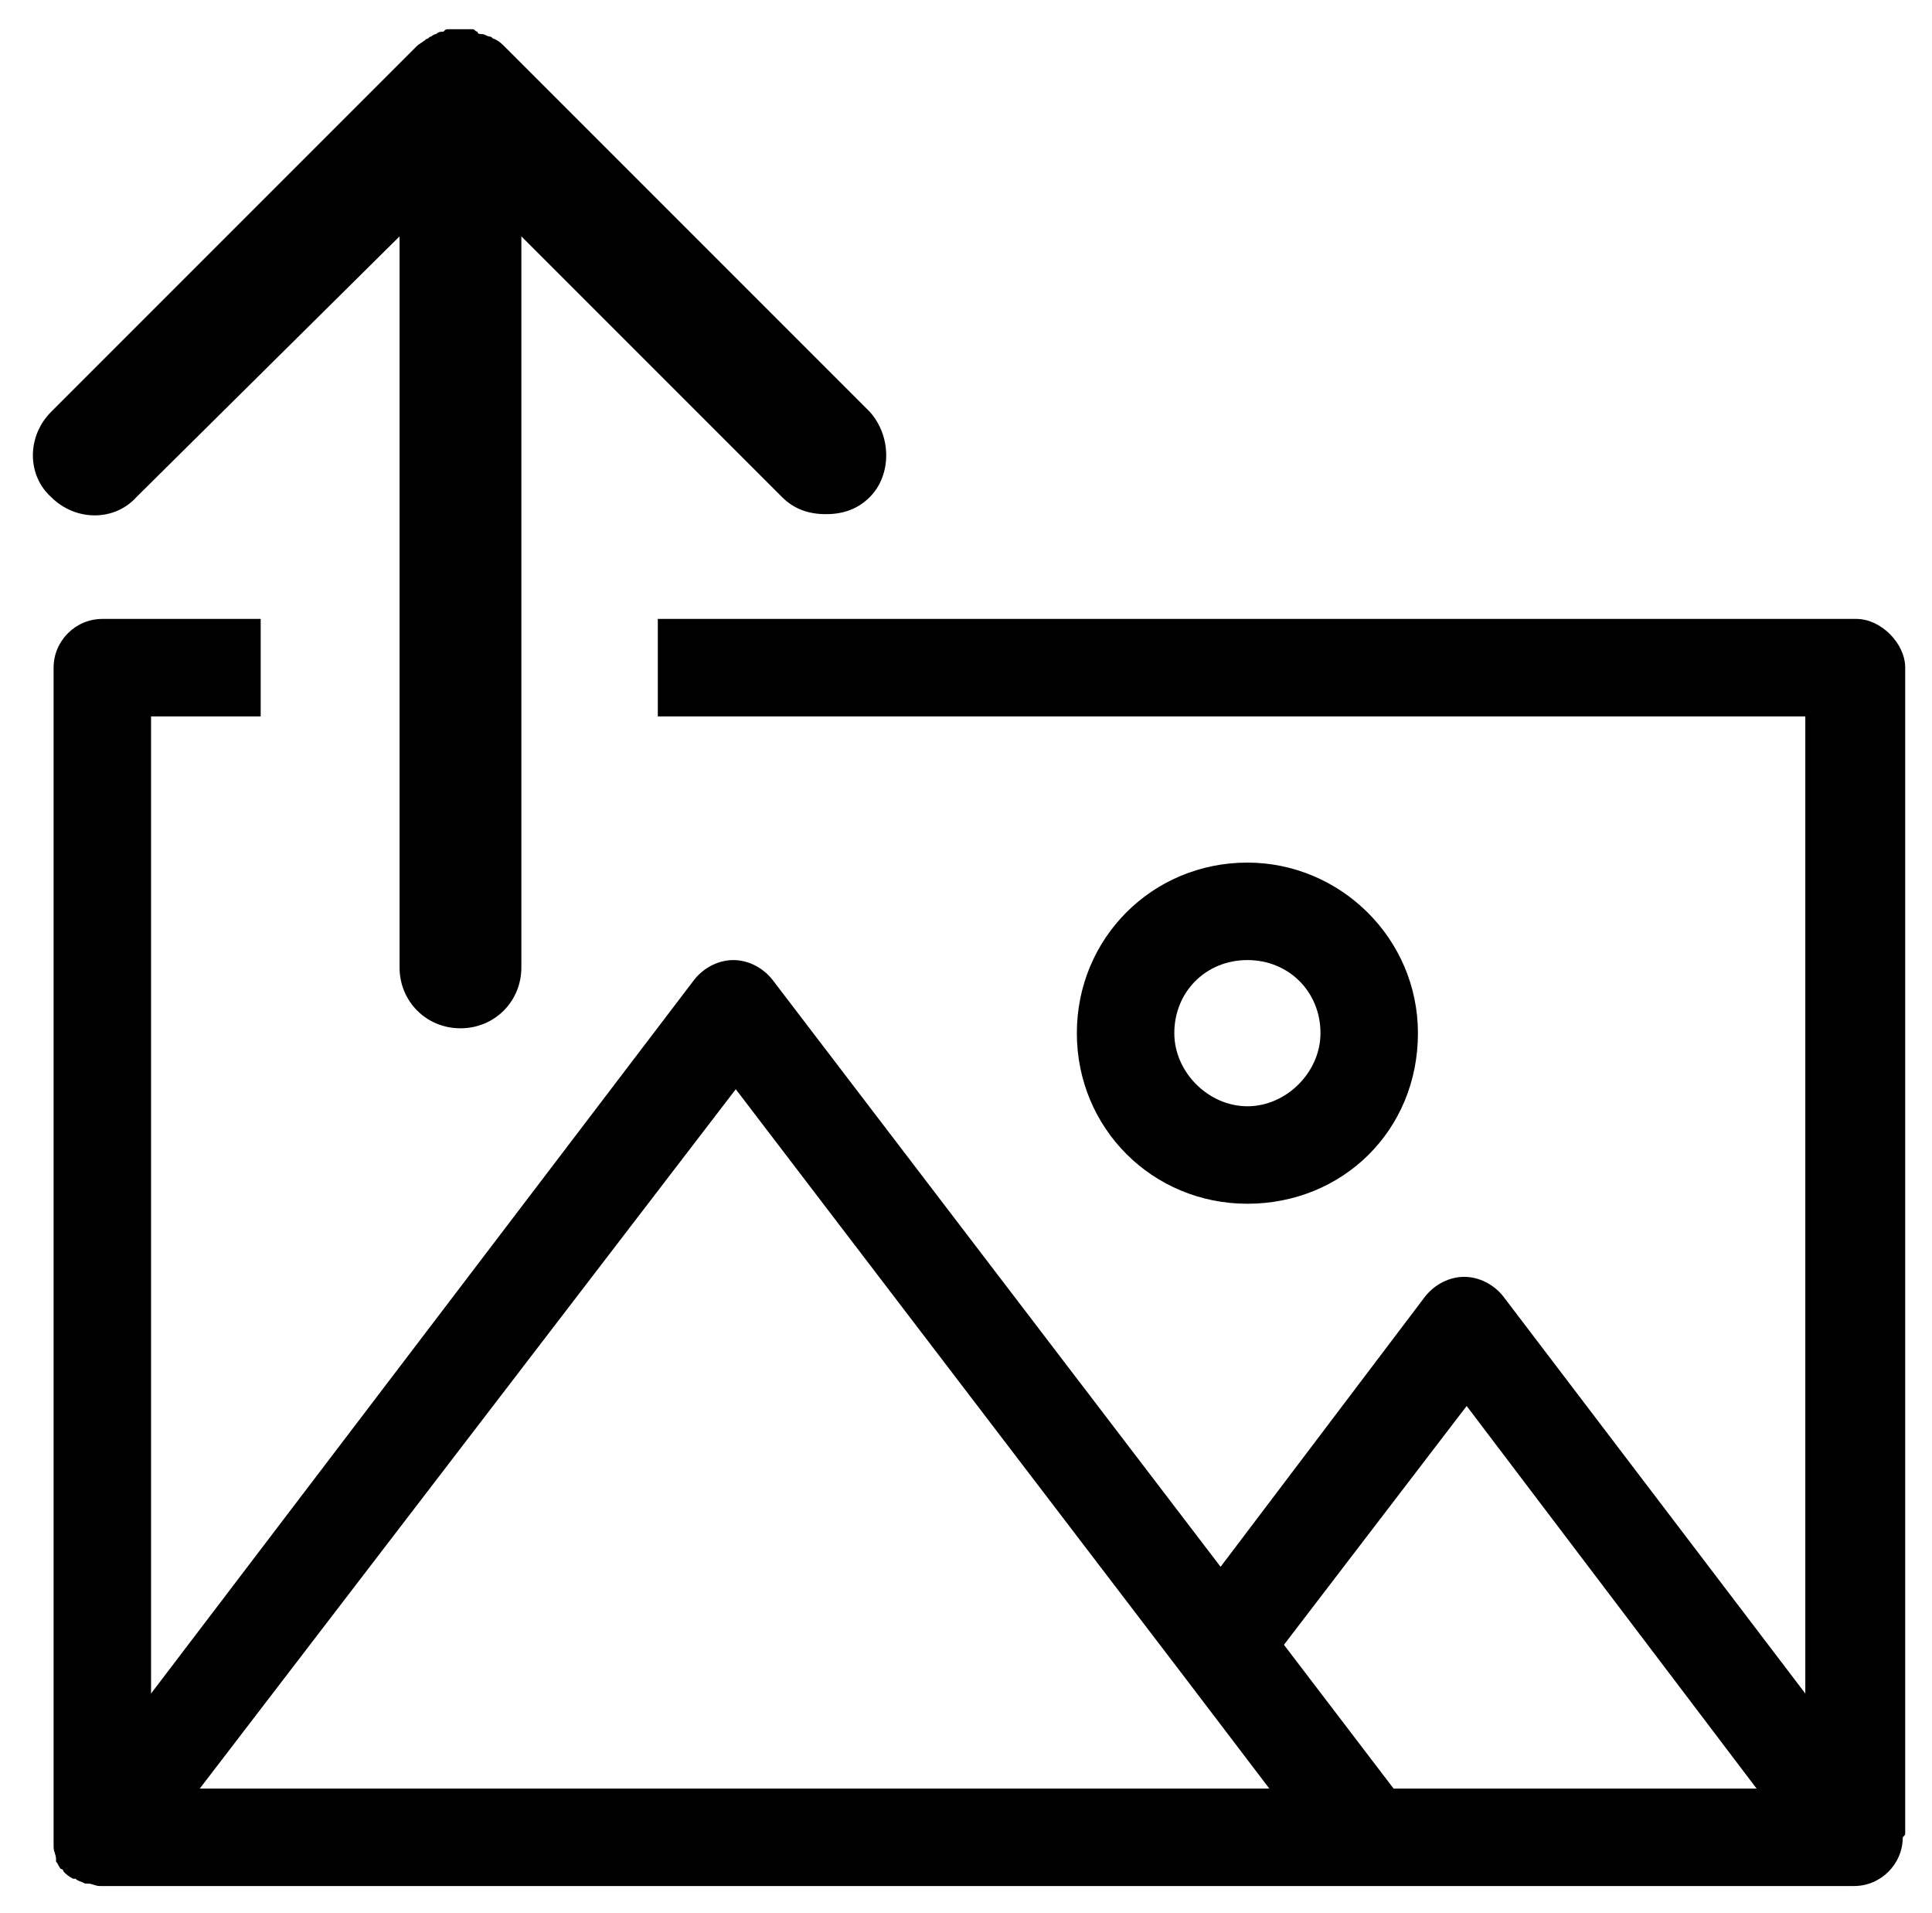
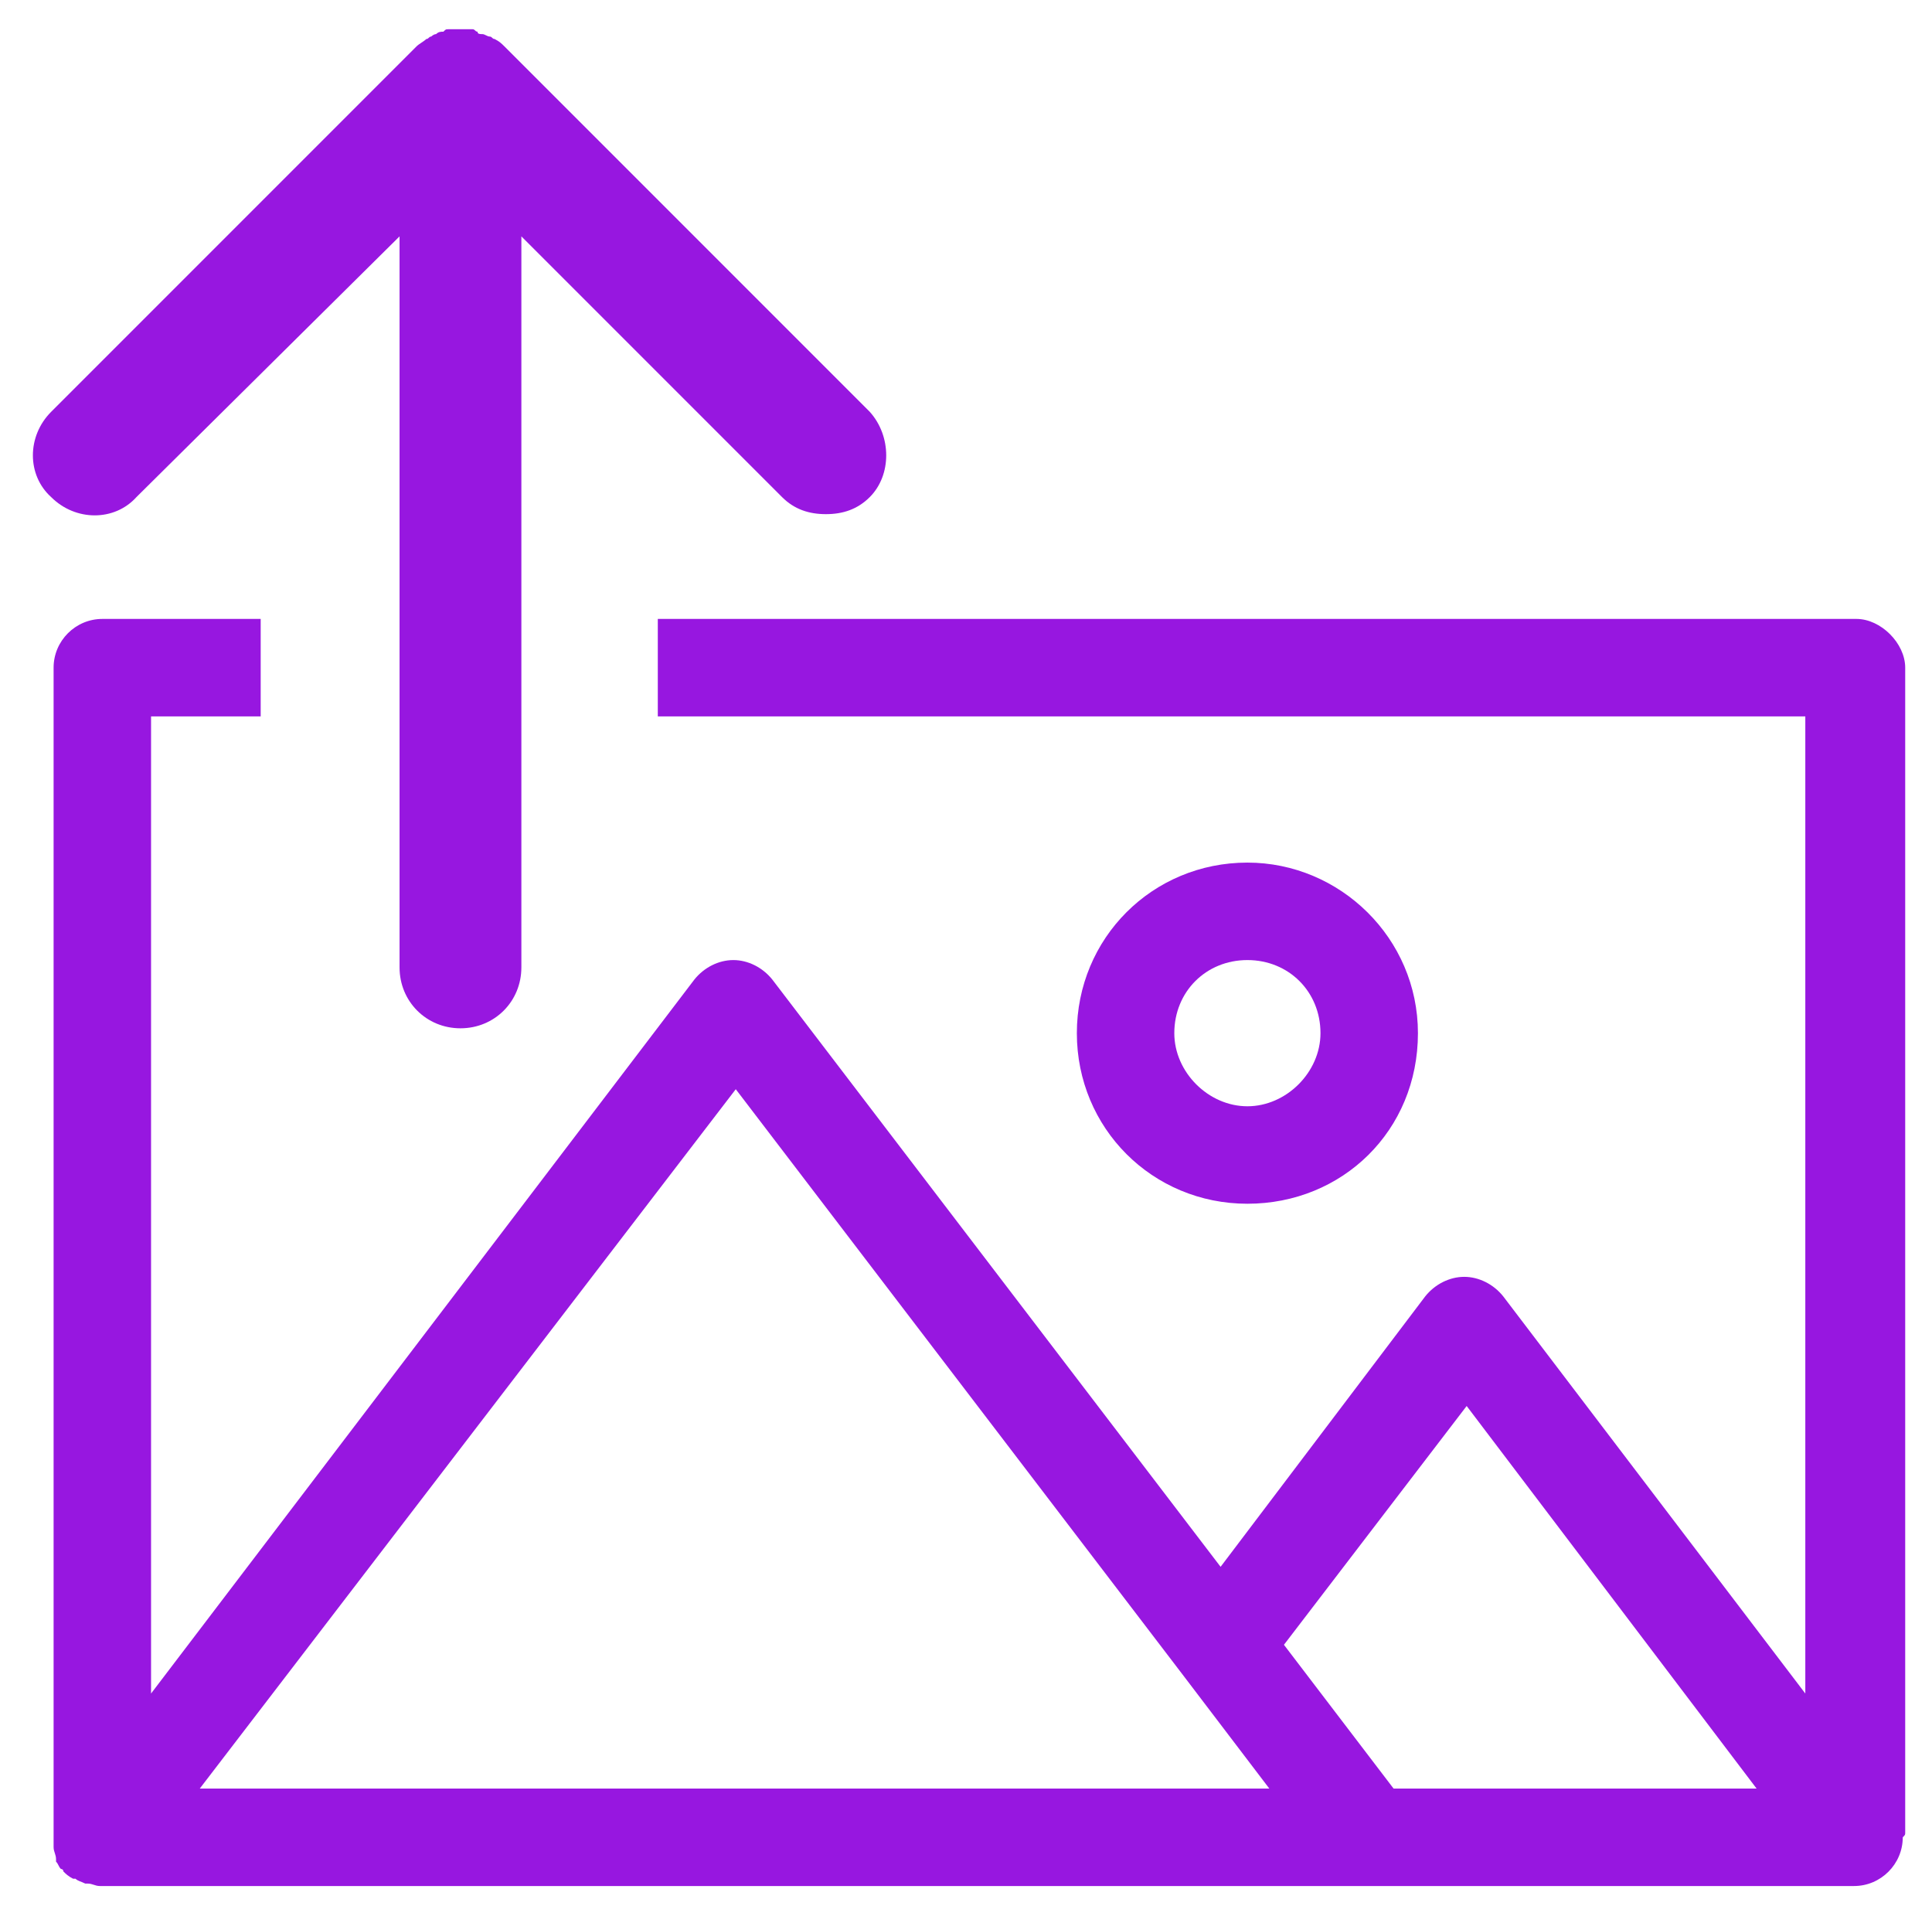
<svg xmlns="http://www.w3.org/2000/svg" version="1.1" id="Layer_1" x="0px" y="0px" viewBox="0 0 79.3 78.5" style="enable-background:new 0 0 79.3 78.5;" xml:space="preserve">
+   <style type="text/css">
+ 	.st0{fill:#9717E0;}
+ </style>
  <g>
-     <path d="M58.2,42.4c0-3.9-3.2-7-7-7c-3.9,0-7,3.1-7,7s3.1,7,7,7S58.2,46.4,58.2,42.4z M48.2,42.4c0-1.7,1.3-3,3-3c1.7,0,3,1.3,3,3   c0,1.6-1.4,3-3,3S48.2,44,48.2,42.4z" />
-     <path d="M76.2,25.4H27v4h47.1v40.1L61.7,53.2c-0.4-0.5-1-0.8-1.6-0.8s-1.2,0.3-1.6,0.8l-8.4,11.1L31.7,40.2c-0.4-0.5-1-0.8-1.6-0.8   s-1.2,0.3-1.6,0.8L6.2,69.5V29.4h4.5v-4H4.2c-1.1,0-2,0.9-2,2v48c0,0.1,0,0.2,0,0.3c0,0,0,0,0,0.1c0,0.2,0.1,0.3,0.1,0.5   c0,0,0,0,0,0.1c0.1,0.1,0.1,0.2,0.2,0.3c0,0,0.1,0,0.1,0.1C2.7,76.9,2.8,77,3,77.1h0.1c0.1,0.1,0.2,0.1,0.4,0.2h0.1   c0.2,0,0.3,0.1,0.5,0.1h72c1.1,0,2-0.9,2-2c0.1-0.1,0.1-0.1,0.1-0.2V27.4C78.2,26.4,77.2,25.4,76.2,25.4z M8.2,73.4l22-28.7   l18.4,24.1l3.5,4.6H8.2z M57.2,73.4l-4.5-5.9l7.5-9.8l11.9,15.7C72.1,73.4,57.2,73.4,57.2,73.4z" />
-     <path d="M35.7,16.9l-15-15c-0.1-0.1-0.2-0.2-0.4-0.3c-0.1,0-0.1-0.1-0.2-0.1s-0.2-0.1-0.3-0.1c-0.1,0-0.2,0-0.2-0.1   c-0.1,0-0.1-0.1-0.2-0.1c-0.2,0-0.3,0-0.5,0l0,0c-0.2,0-0.3,0-0.5,0c-0.1,0-0.1,0-0.2,0.1c-0.1,0-0.2,0-0.3,0.1   c-0.1,0-0.2,0.1-0.2,0.1c-0.1,0-0.1,0.1-0.2,0.1c-0.1,0.1-0.3,0.2-0.4,0.3l-15,15c-1,1-1,2.6,0,3.5c1,1,2.6,1,3.5,0L16.4,9.7V21   v1.9v16.8c0,1.4,1.1,2.5,2.5,2.5s2.5-1.1,2.5-2.5V23v-1.9V9.7l10.7,10.7c0.5,0.5,1.1,0.7,1.8,0.7c0.7,0,1.3-0.2,1.8-0.7   C36.6,19.5,36.6,17.9,35.7,16.9z" />
+     <path class="st0" d="M58.2,42.4c0-3.9-3.2-7-7-7c-3.9,0-7,3.1-7,7s3.1,7,7,7S58.2,46.4,58.2,42.4z M48.2,42.4c0-1.7,1.3-3,3-3   s3,1.3,3,3c0,1.6-1.4,3-3,3S48.2,44,48.2,42.4z" />
+     <path class="st0" d="M76.2,25.4H27v4h47.1v40.1L61.7,53.2c-0.4-0.5-1-0.8-1.6-0.8s-1.2,0.3-1.6,0.8l-8.4,11.1L31.7,40.2   c-0.4-0.5-1-0.8-1.6-0.8s-1.2,0.3-1.6,0.8L6.2,69.5V29.4h4.5v-4H4.2c-1.1,0-2,0.9-2,2v48c0,0.1,0,0.2,0,0.3c0,0,0,0,0,0.1   c0,0.2,0.1,0.3,0.1,0.5c0,0,0,0,0,0.1c0.1,0.1,0.1,0.2,0.2,0.3c0,0,0.1,0,0.1,0.1C2.7,76.9,2.8,77,3,77.1h0.1   c0.1,0.1,0.2,0.1,0.4,0.2h0.1c0.2,0,0.3,0.1,0.5,0.1h72c1.1,0,2-0.9,2-2c0.1-0.1,0.1-0.1,0.1-0.2V27.4   C78.2,26.4,77.2,25.4,76.2,25.4z M8.2,73.4l22-28.7l18.4,24.1l3.5,4.6H8.2z M57.2,73.4l-4.5-5.9l7.5-9.8l11.9,15.7H57.2z" />
+     <path class="st0" d="M35.7,16.9l-15-15c-0.1-0.1-0.2-0.2-0.4-0.3c-0.1,0-0.1-0.1-0.2-0.1s-0.2-0.1-0.3-0.1c-0.1,0-0.2,0-0.2-0.1   c-0.1,0-0.1-0.1-0.2-0.1c-0.2,0-0.3,0-0.5,0l0,0c-0.2,0-0.3,0-0.5,0c-0.1,0-0.1,0-0.2,0.1c-0.1,0-0.2,0-0.3,0.1   c-0.1,0-0.2,0.1-0.2,0.1c-0.1,0-0.1,0.1-0.2,0.1c-0.1,0.1-0.3,0.2-0.4,0.3l-15,15c-1,1-1,2.6,0,3.5c1,1,2.6,1,3.5,0L16.4,9.7V21   v1.9v16.8c0,1.4,1.1,2.5,2.5,2.5s2.5-1.1,2.5-2.5V23v-1.9V9.7l10.7,10.7c0.5,0.5,1.1,0.7,1.8,0.7s1.3-0.2,1.8-0.7   C36.6,19.5,36.6,17.9,35.7,16.9z" />
  </g>
</svg>
